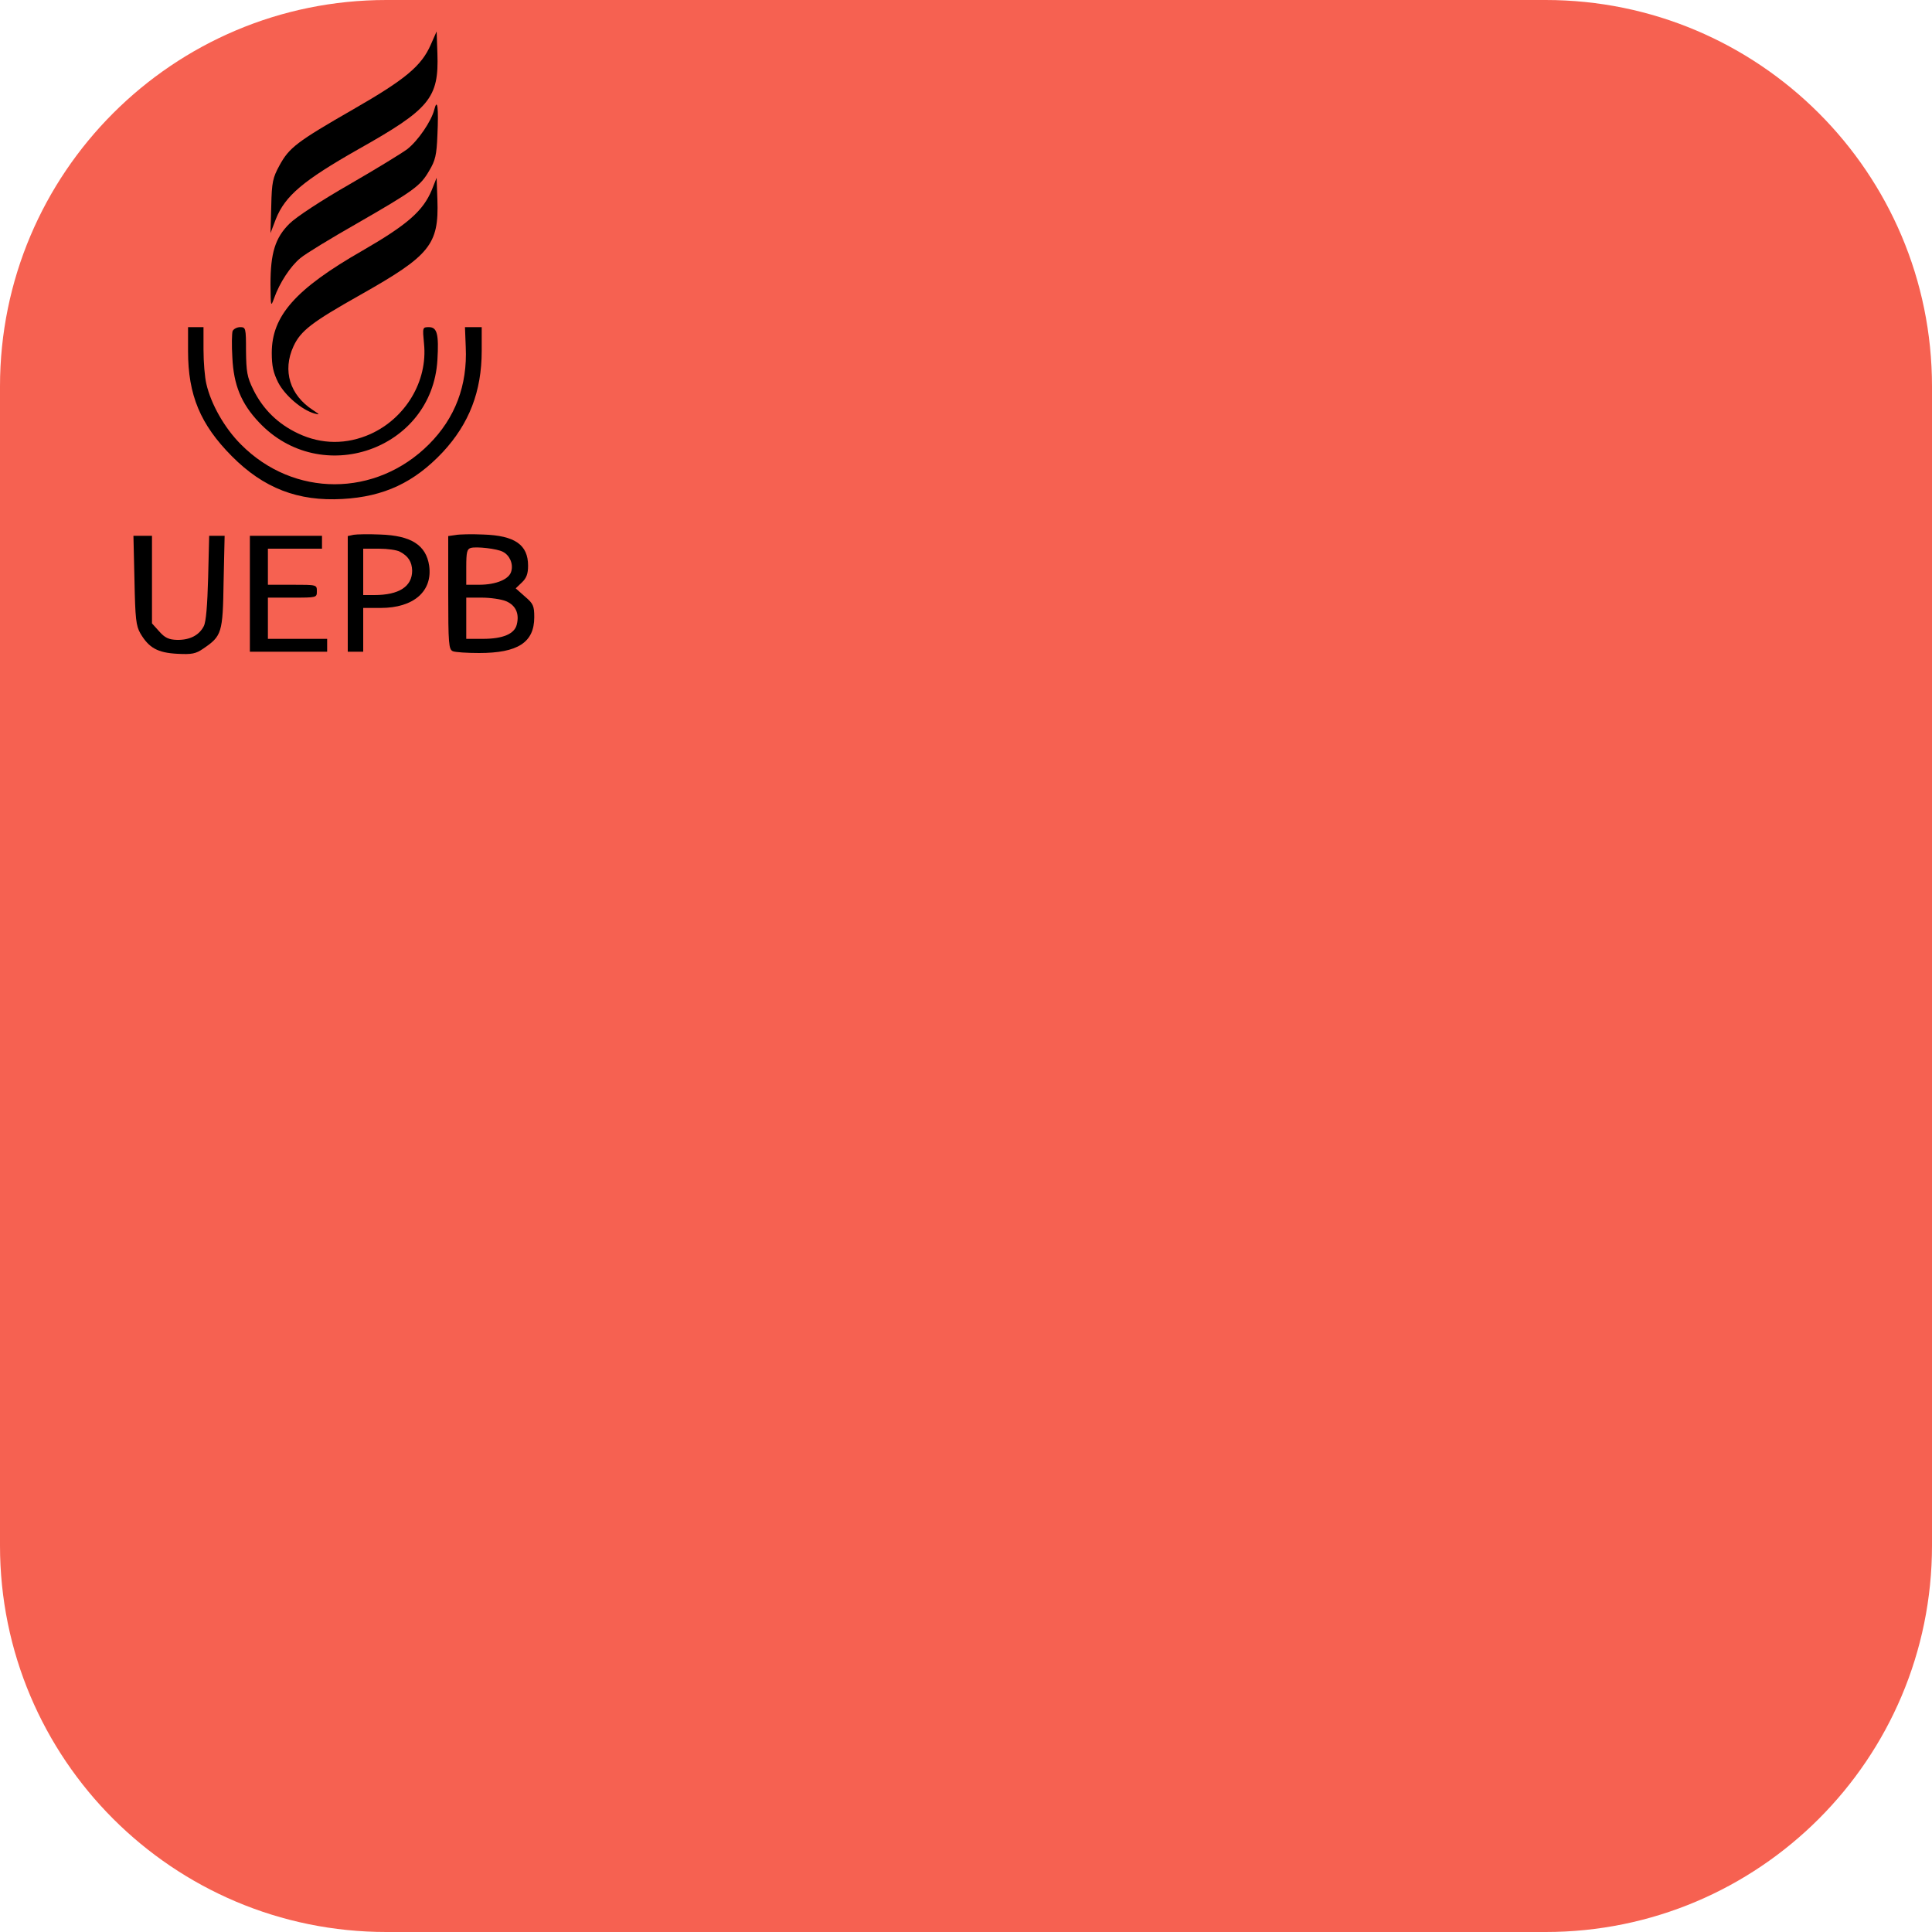
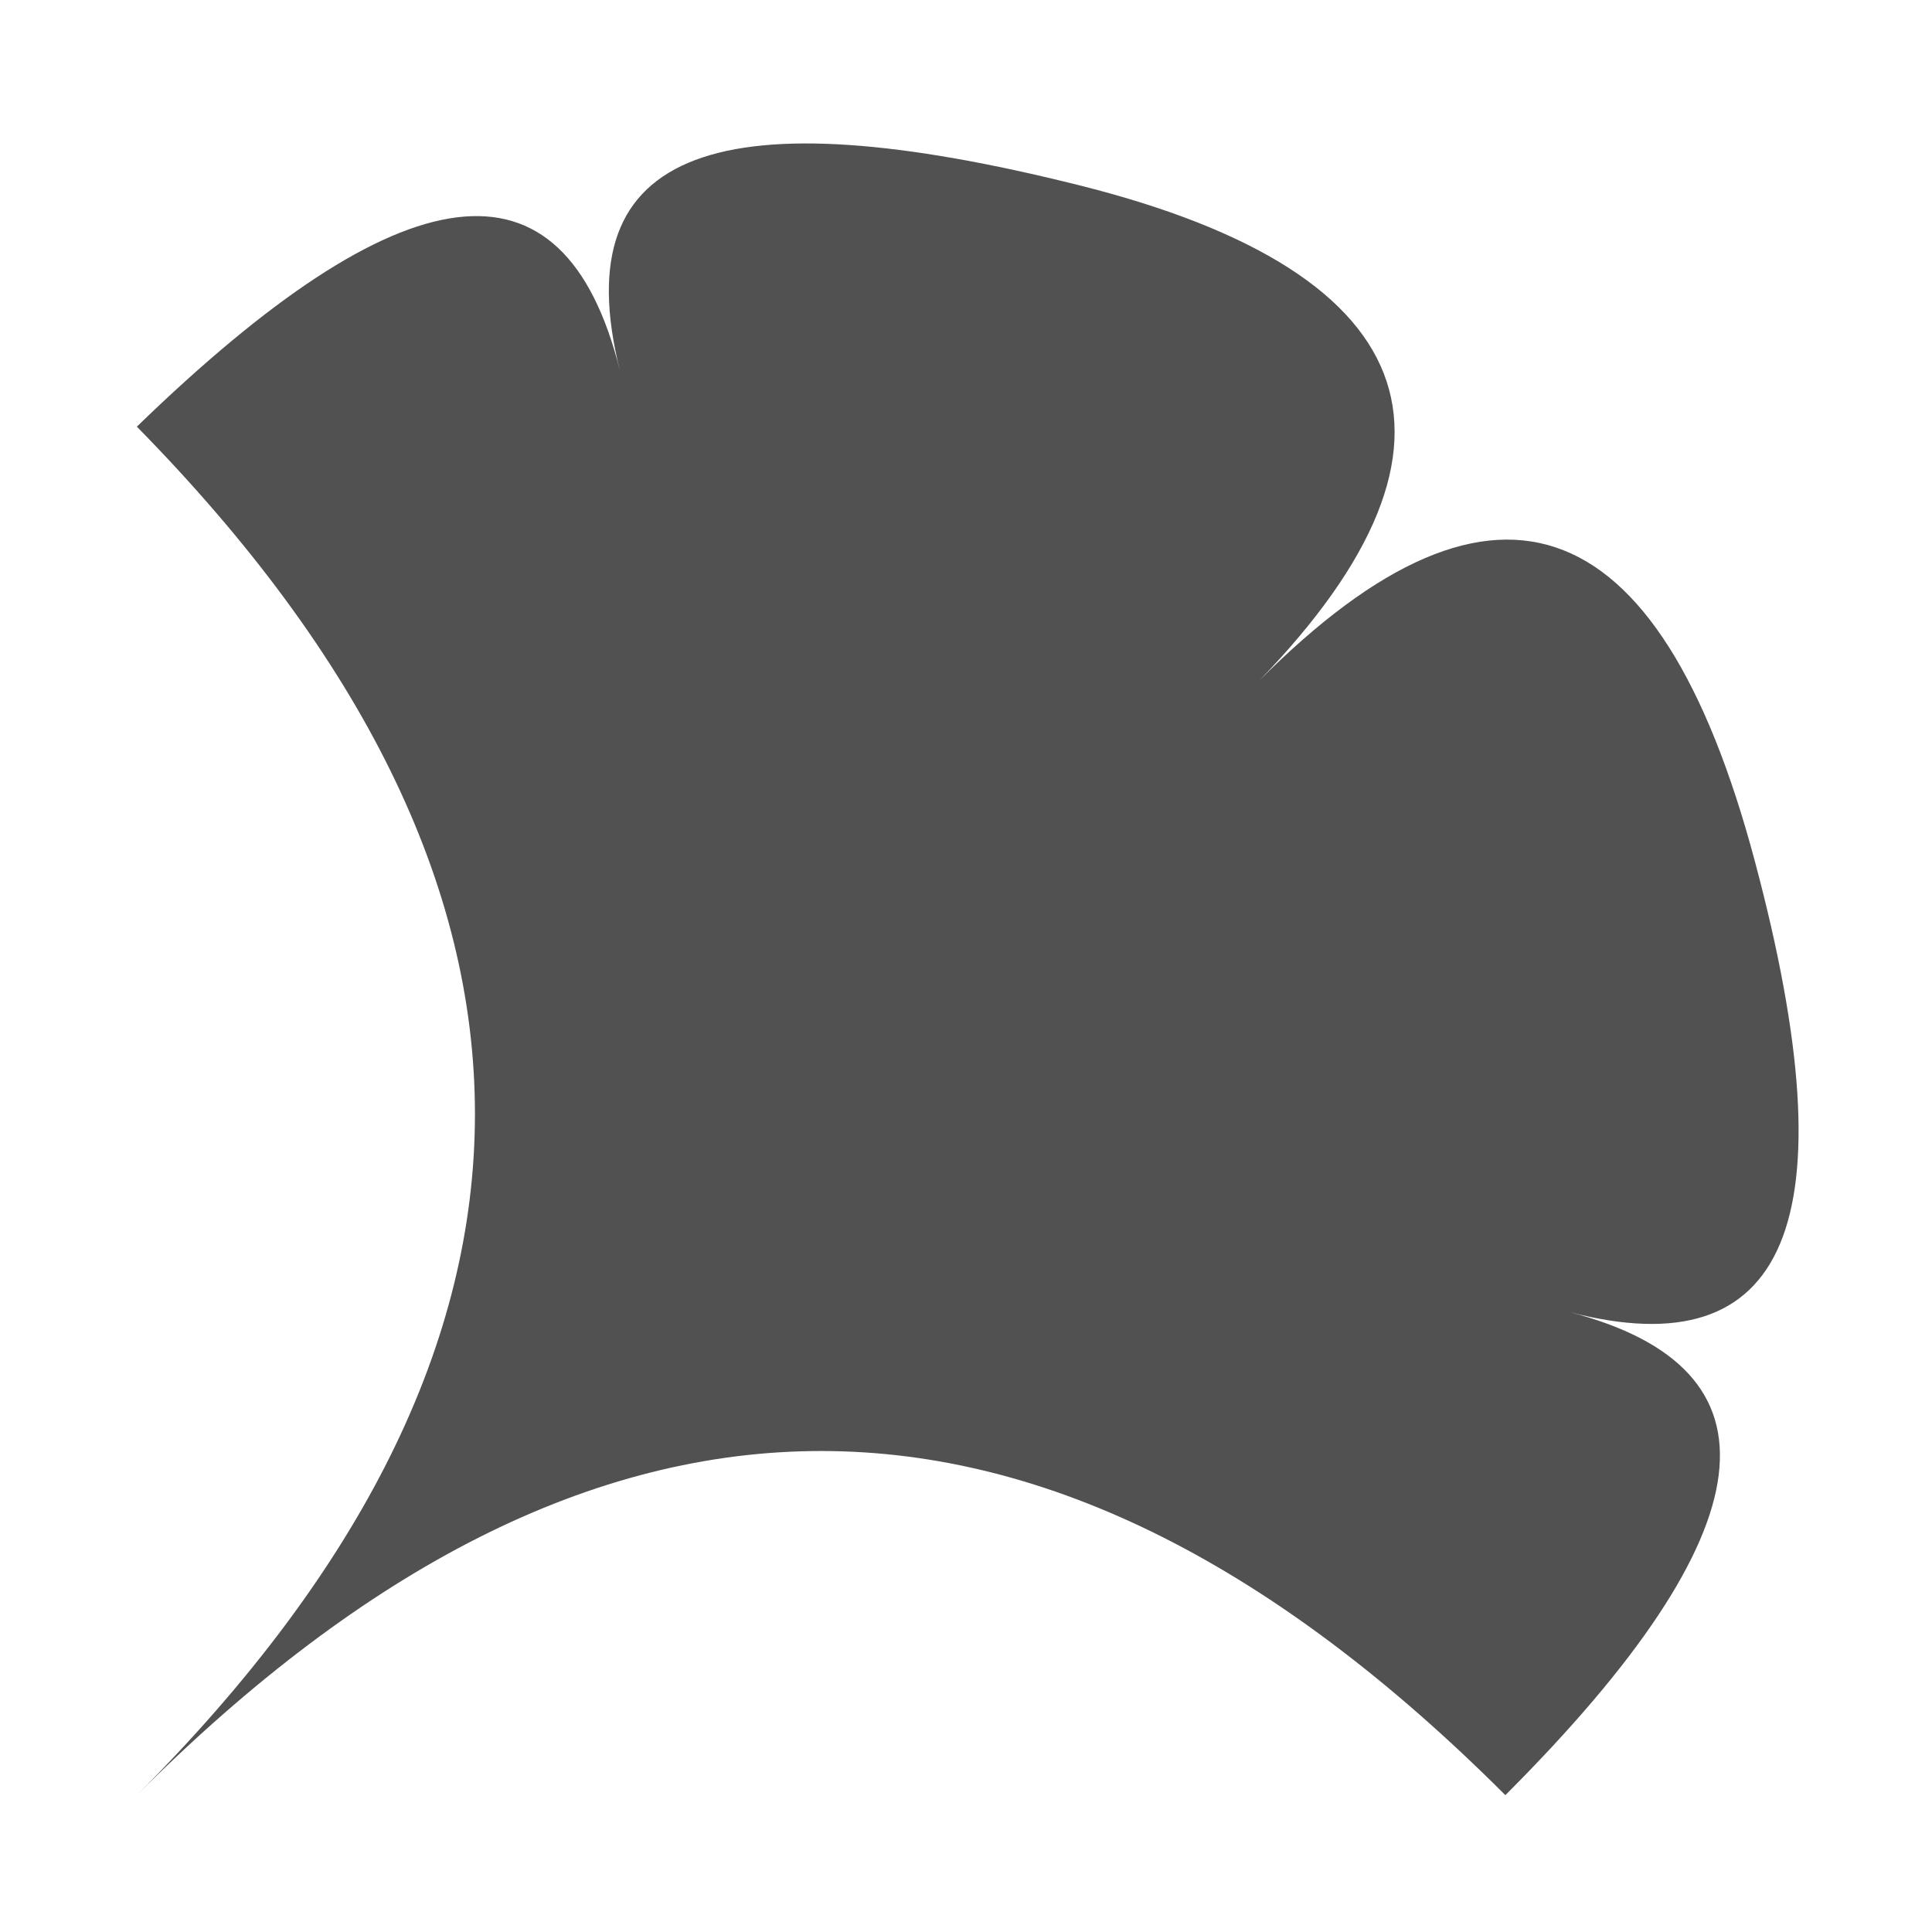
- <svg xmlns="http://www.w3.org/2000/svg" version="1.1" width="1000" height="1000">
-   <rect width="1000" height="1000" rx="200" ry="200" fill="#f66151" />
-   <g transform="matrix(1,0,0,1,0,0)">
-     <svg version="1.1" width="260pt" height="260pt">
-       <svg version="1.0" width="260pt" height="260pt" viewBox="0 0 260 260" preserveAspectRatio="xMidYMid meet">
-         <g transform="translate(0,260) scale(0.1,-0.1)" fill="#000000" stroke="none">
-           <path d="M1672 2426 c-36 -82 -98 -134 -300 -250 -221 -127 -249 -149 -287 -218 -26 -48 -30 -64 -32 -158 l-3 -105 21 55 c36 90 106 149 319 270 279 157 314 199 308 373 l-3 85 -23 -52z" />
-           <path d="M1686 2175 c-11 -45 -63 -121 -105 -154 -20 -15 -121 -77 -225 -137 -110 -63 -207 -127 -232 -152 -56 -55 -74 -115 -74 -236 1 -87 1 -89 14 -54 21 60 64 125 102 156 20 17 117 76 217 133 224 129 249 147 283 206 24 40 29 61 32 138 5 107 0 146 -12 100z" />
-           <path d="M1676 1862 c-34 -81 -94 -134 -269 -235 -260 -149 -352 -253 -352 -397 0 -51 6 -77 25 -115 26 -50 91 -106 140 -120 23 -6 22 -5 -5 13 -90 58 -119 153 -76 247 28 61 71 94 261 201 269 152 304 194 298 368 l-3 86 -19 -48z" />
-           <path d="M730 1237 c0 -171 48 -285 170 -408 123 -124 257 -176 430 -166 161 9 278 64 389 182 102 110 151 235 151 393 l0 92 -32 0 -33 0 3 -77 c7 -149 -41 -276 -143 -378 -206 -206 -525 -207 -730 0 -63 63 -116 156 -134 235 -6 25 -11 84 -11 133 l0 87 -30 0 -30 0 0 -93z" />
-           <path d="M903 1315 c-3 -9 -4 -55 -1 -103 5 -106 34 -178 103 -251 241 -257 672 -107 693 241 6 101 -1 128 -33 128 -25 0 -25 -1 -19 -64 15 -145 -71 -289 -208 -351 -92 -41 -189 -41 -280 2 -79 37 -137 94 -175 171 -24 49 -27 69 -28 150 0 89 -1 92 -23 92 -12 0 -25 -7 -29 -15z" />
-           <path d="M1373 524 l-23 -5 0 -225 0 -224 30 0 30 0 0 85 0 85 68 0 c128 0 202 65 188 164 -12 80 -70 117 -190 121 -45 2 -91 1 -103 -1z m180 -66 c32 -17 46 -39 47 -73 0 -62 -51 -95 -147 -95 l-43 0 0 90 0 90 61 0 c33 0 70 -5 82 -12z" />
-           <path d="M1768 523 l-28 -4 0 -220 c0 -200 2 -220 18 -227 9 -4 55 -7 102 -7 150 0 214 41 214 139 0 44 -4 53 -36 80 l-36 32 24 23 c18 17 24 34 24 65 0 81 -51 117 -174 121 -45 2 -93 1 -108 -2z m184 -65 c26 -13 41 -46 33 -75 -7 -31 -58 -53 -125 -53 l-50 0 0 69 c0 58 3 70 18 74 22 6 102 -3 124 -15z m13 -192 c37 -16 52 -48 41 -91 -9 -36 -54 -55 -131 -55 l-65 0 0 80 0 80 60 0 c33 0 76 -6 95 -14z" />
-           <path d="M522 348 c3 -151 6 -177 23 -207 33 -56 67 -75 143 -79 57 -3 72 0 101 20 72 49 76 60 79 259 l4 179 -30 0 -30 0 -4 -162 c-3 -108 -8 -172 -17 -189 -18 -35 -54 -54 -104 -53 -32 1 -47 8 -69 33 l-28 31 0 170 0 170 -36 0 -36 0 4 -172z" />
-           <path d="M970 295 l0 -225 150 0 150 0 0 25 0 25 -115 0 -115 0 0 80 0 80 95 0 c95 0 95 0 95 25 0 25 0 25 -95 25 l-95 0 0 70 0 70 105 0 105 0 0 25 0 25 -140 0 -140 0 0 -225z" />
-         </g>
-       </svg>
-     </svg>
-   </g>
+ <svg xmlns="http://www.w3.org/2000/svg" version="1.1" x="0px" y="0px" width="24px" height="24px" viewBox="0 0 24 24">
+   <style type="text/css">
+ 	.st0{fill:#515151;}
+ </style>
+   <path class="st0" d="M1.7,22.3c5.7-5.7,11.3-5.7,17,0c3.3-3.3,3.5-5.3,0.8-6c2.7,0.7,3.5-1.1,2.3-5.6s-3.3-5.2-6.3-2.1  c3-3,2.3-5.2-2.1-6.3S7,1.8,7.7,4.6C7,1.8,5,2.1,1.7,5.3C7.3,11,7.3,16.7,1.7,22.3" />
</svg>
